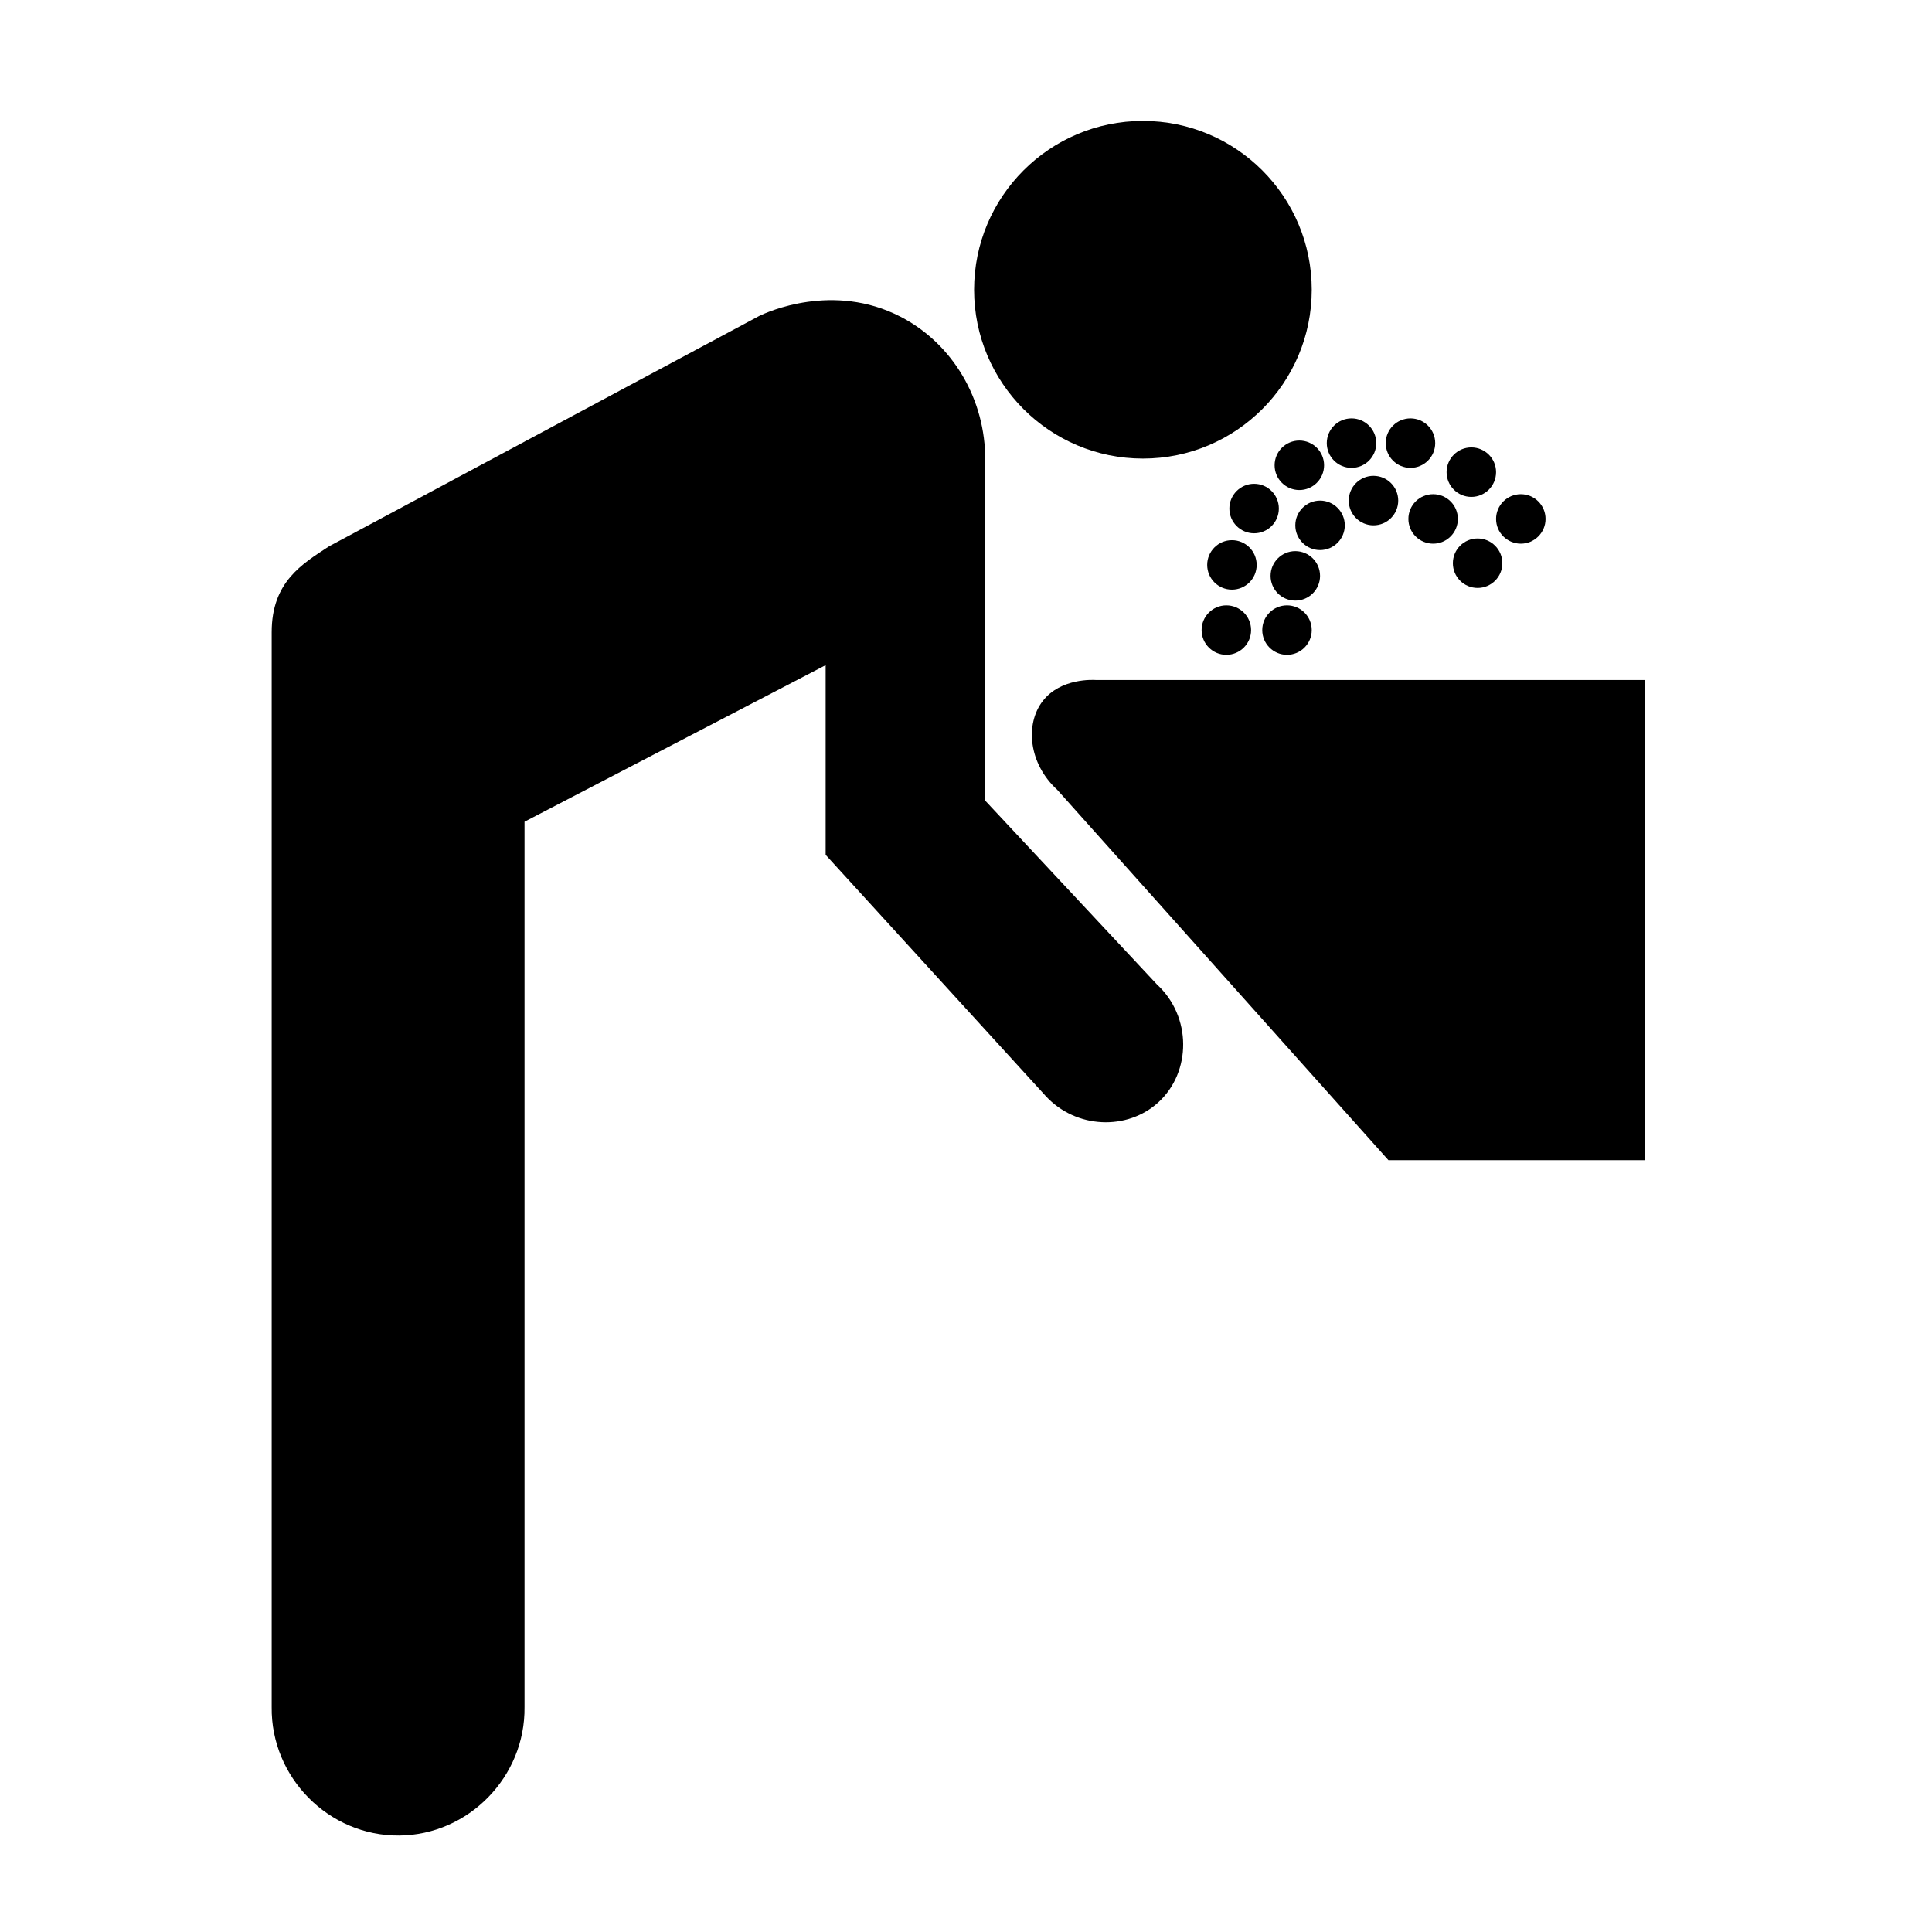
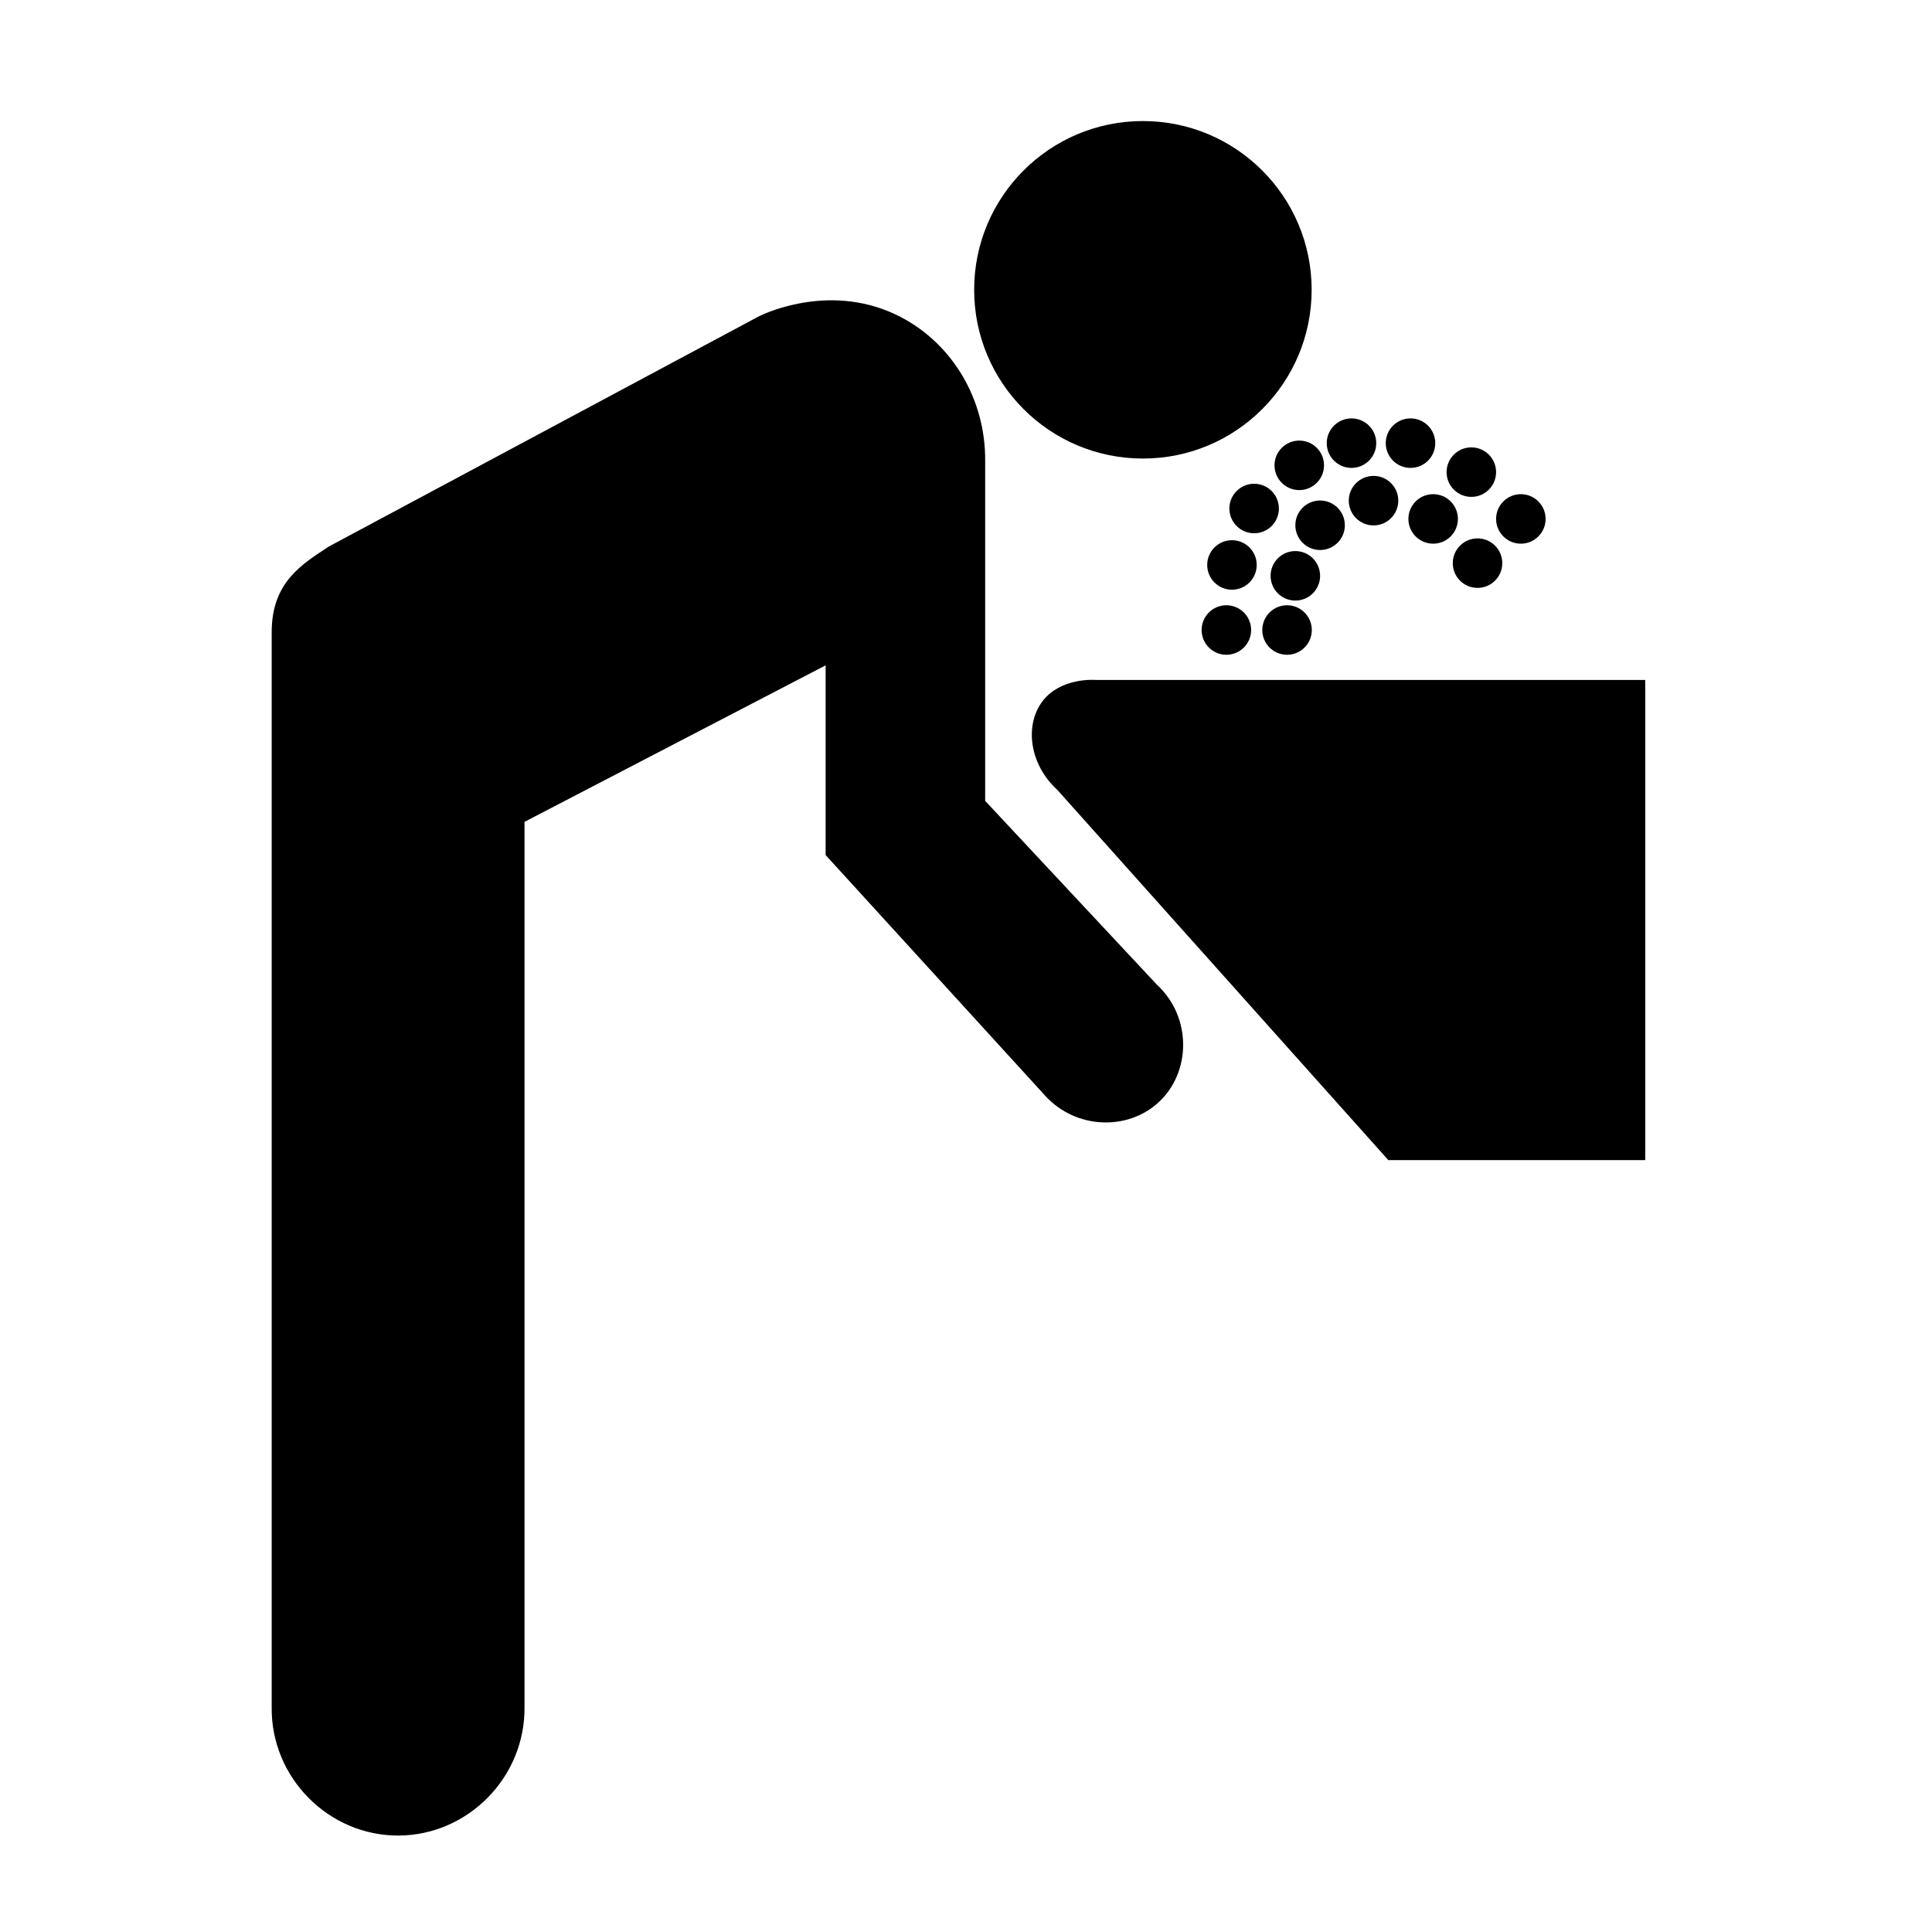
<svg xmlns="http://www.w3.org/2000/svg" id="a" viewBox="0 0 128 128">
-   <path d="M21.797,36.196c-1.794,1.177-3.797,2.358-3.797,5.691v71.207c-.058,4.688,3.801,8.553,8.444,8.515,4.591-.037,8.365-3.879,8.307-8.515v-58.652l19.95-10.374v12.568l14.563,15.96c2.018,2.204,5.43,2.321,7.491.426,2.177-2.002,2.216-5.668-.11-7.807-3.79-4.056-7.581-8.113-11.371-12.169v-22.543c.025-4.033-2.141-7.723-5.603-9.515-4.472-2.315-8.859-.301-9.36-.06" />
-   <circle cx="75.721" cy="19.197" r="11.185" />
-   <path d="M109,76.864v-31.81h-36.359c-.202-.015-2.363-.143-3.55,1.382-1.198,1.539-.938,4.164.953,5.889,7.314,8.18,14.628,16.36,21.943,24.54h17.013,0Z" />
-   <circle cx="81.249" cy="41.744" r="1.639" />
-   <circle cx="85.267" cy="41.744" r="1.639" />
-   <circle cx="81.619" cy="37.426" r="1.639" />
-   <circle cx="85.818" cy="38.152" r="1.639" />
-   <circle cx="83.088" cy="33.692" r="1.639" />
-   <circle cx="87.457" cy="34.804" r="1.639" />
-   <circle cx="86.085" cy="30.827" r="1.639" />
-   <circle cx="90.997" cy="33.165" r="1.639" />
-   <circle cx="89.542" cy="29.359" r="1.639" />
-   <circle cx="93.447" cy="29.359" r="1.639" />
-   <circle cx="94.948" cy="34.38" r="1.639" />
-   <circle cx="97.479" cy="31.282" r="1.639" />
-   <circle cx="100.757" cy="34.38" r="1.639" />
-   <circle cx="97.895" cy="37.313" r="1.639" />
+   <path d="M21.8,36.2c-1.79,1.18-3.8,2.36-3.8,5.69v71.21c-.06,4.69,3.8,8.55,8.44,8.51,4.59-.04,8.36-3.88,8.31-8.51v-58.65l19.95-10.37v12.57l14.56,15.96c2.02,2.2,5.43,2.32,7.49.43,2.18-2,2.22-5.67-.11-7.81-3.79-4.06-7.58-8.11-11.37-12.17v-22.54c.03-4.03-2.14-7.72-5.6-9.52-4.47-2.32-8.86-.3-9.36-.06" />
+   <circle cx="75.72" cy="19.2" r="11.18" />
+   <path d="M109,76.86v-31.81h-36.36c-.2-.02-2.36-.14-3.55,1.38-1.2,1.54-.94,4.16.95,5.89,7.31,8.18,14.63,16.36,21.94,24.54h17.01Z" />
+   <circle cx="81.25" cy="41.74" r="1.64" />
+   <circle cx="85.27" cy="41.74" r="1.64" />
+   <circle cx="81.62" cy="37.43" r="1.64" />
+   <circle cx="85.82" cy="38.15" r="1.64" />
+   <circle cx="83.09" cy="33.69" r="1.64" />
+   <circle cx="87.46" cy="34.8" r="1.64" />
+   <circle cx="86.08" cy="30.83" r="1.64" />
+   <circle cx="91" cy="33.17" r="1.64" />
+   <circle cx="89.54" cy="29.36" r="1.64" />
+   <circle cx="93.45" cy="29.36" r="1.64" />
+   <circle cx="94.95" cy="34.38" r="1.64" />
+   <circle cx="97.48" cy="31.28" r="1.64" />
+   <circle cx="100.76" cy="34.38" r="1.64" />
+   <circle cx="97.89" cy="37.31" r="1.64" />
</svg>
